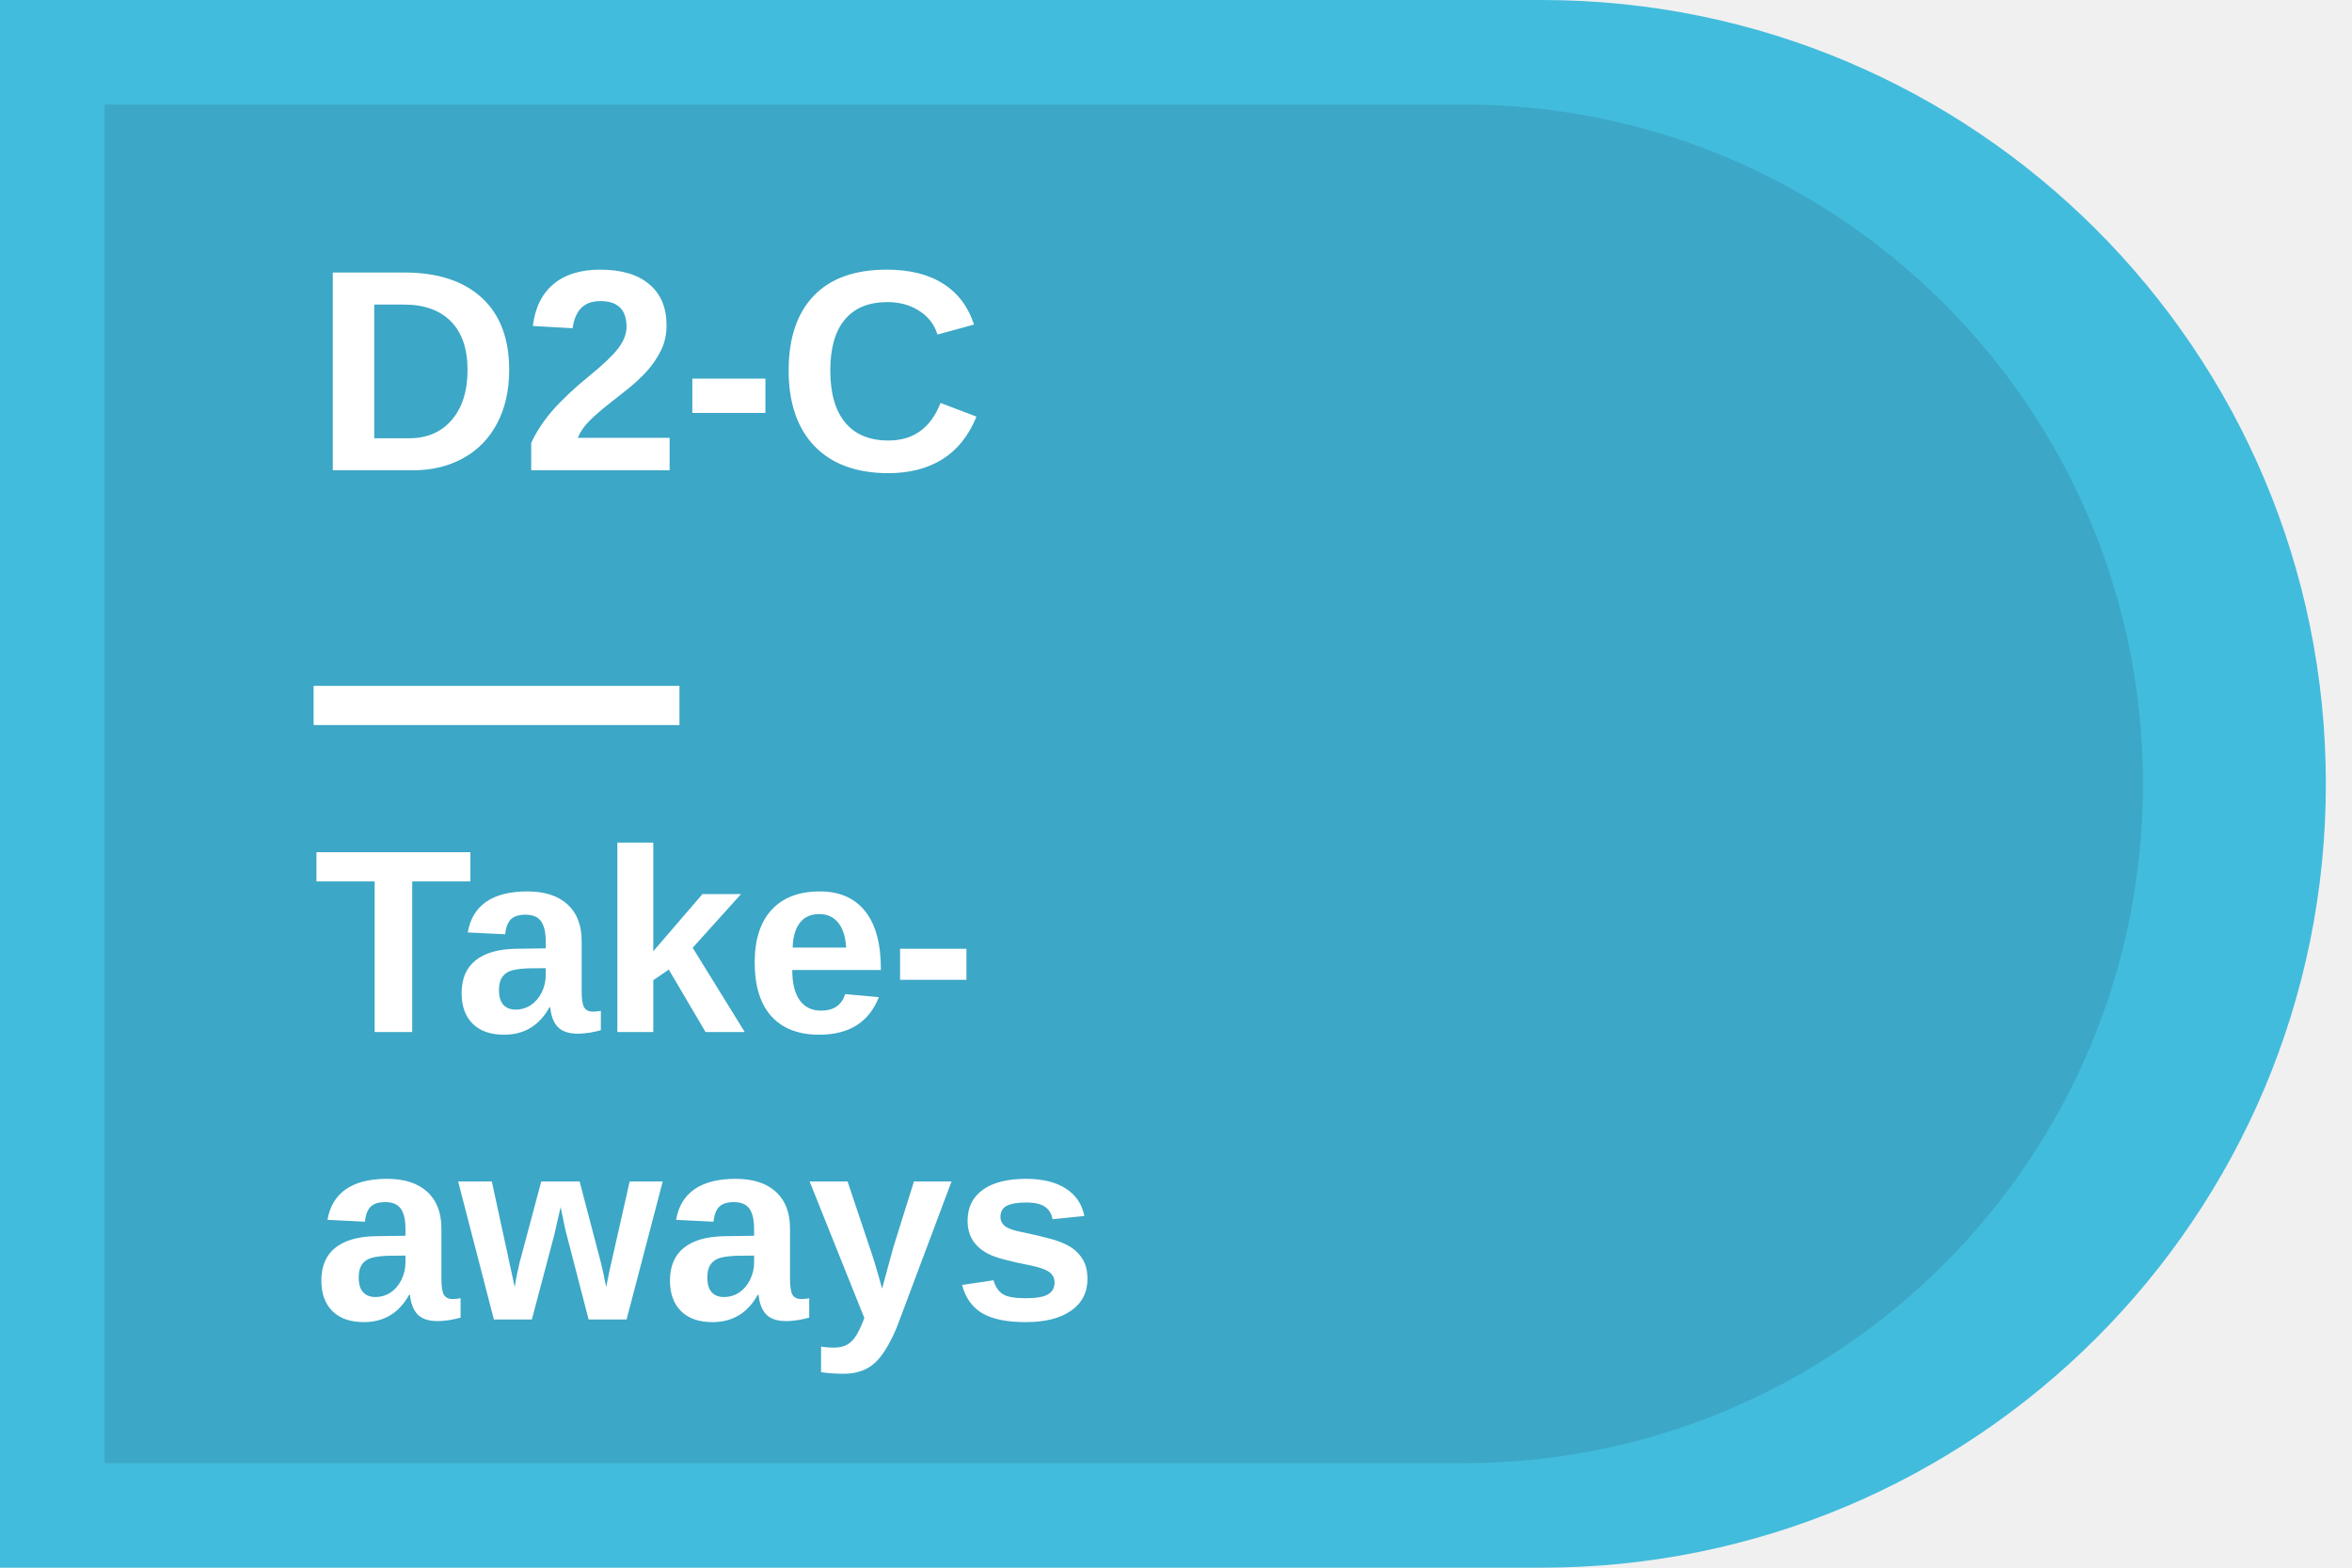
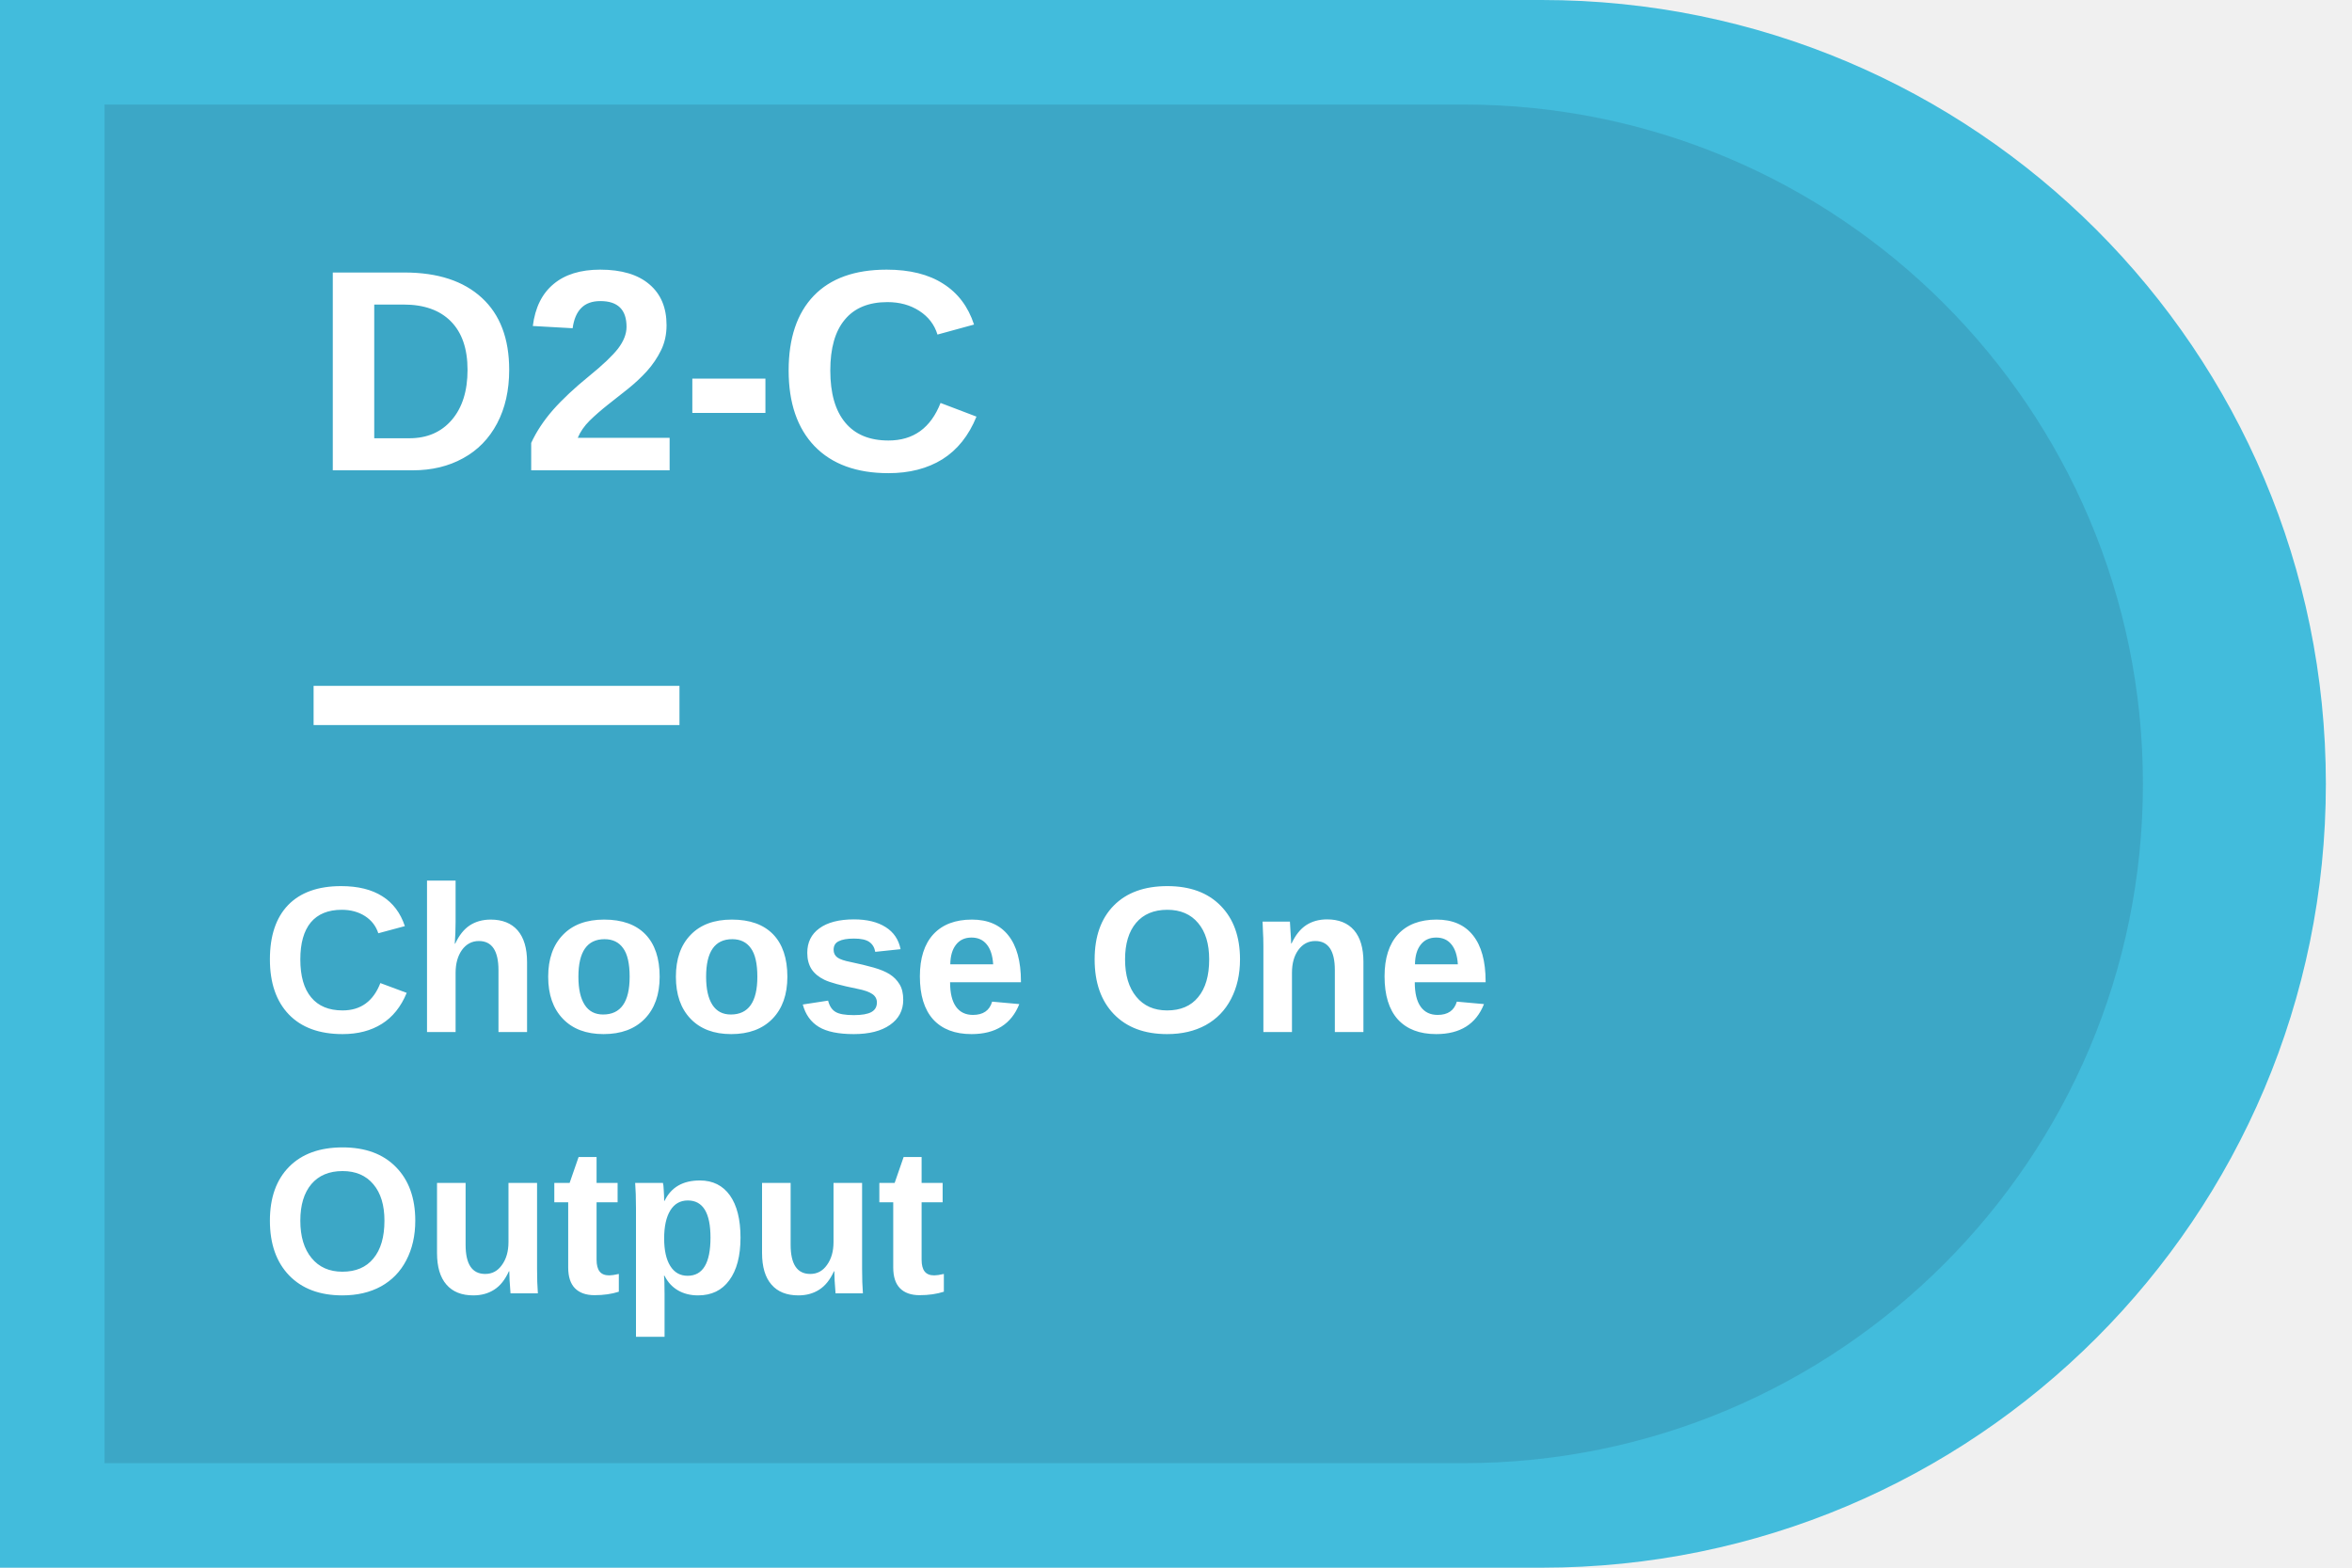
<svg xmlns="http://www.w3.org/2000/svg" viewBox="0 0 180 120" role="img" aria-labelledby="title">
  <path fill="#42BCDC" d="M0 0h118a60 60 0 0 1 0 120H0z" />
  <path fill="#234A65" opacity=".18" d="M8 8h104a52 52 0 0 1 0 104H8z" />
  <text x="24" y="36" fill="#fff" font-family="Arial, sans-serif" font-size="22" font-weight="700">D2-C</text>
  <path stroke="#fff" stroke-width="3" d="M24 54h28" />
-   <text x="24" y="79" fill="#fff" font-family="Arial, sans-serif" font-size="20" font-weight="700">Take-</text>
-   <text x="24" y="101" fill="#fff" font-family="Arial, sans-serif" font-size="20" font-weight="700">aways</text>
+   <text x="20" y="79" fill="#fff" font-family="Arial, sans-serif" font-size="16" font-weight="700">Choose One</text>
+   <text x="20" y="99" fill="#fff" font-family="Arial, sans-serif" font-size="16" font-weight="700">Output</text>
</svg>
